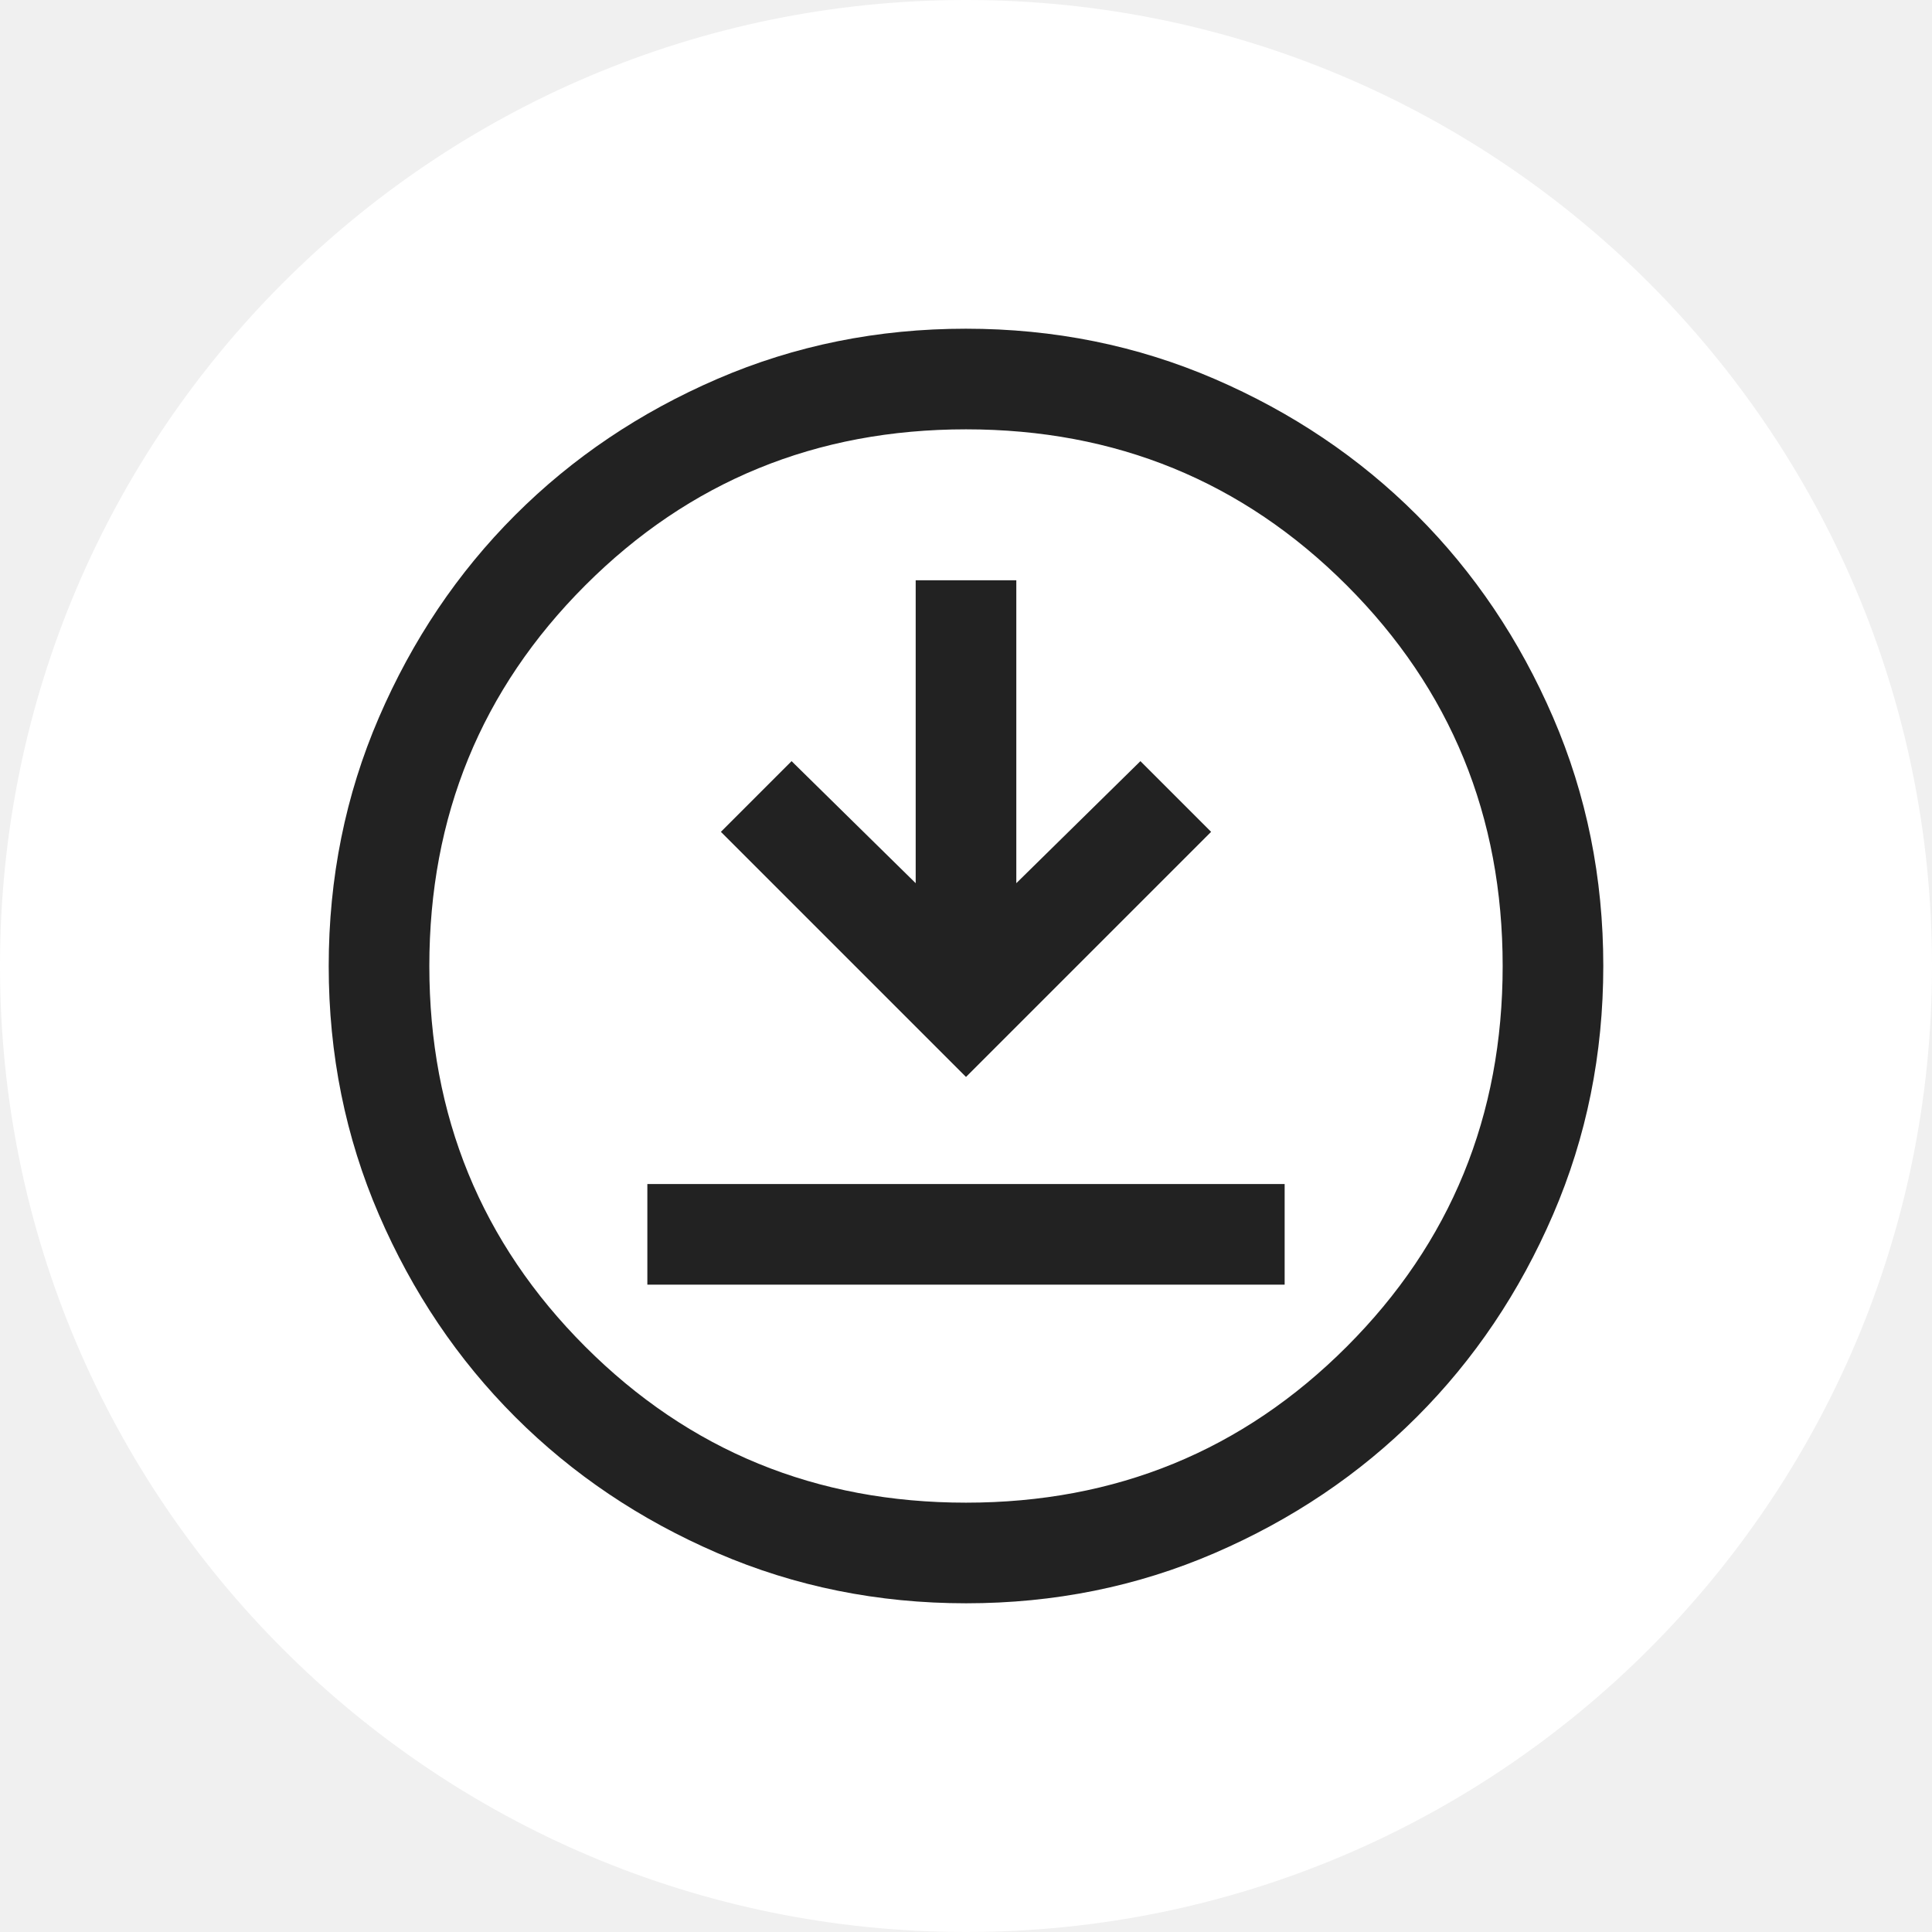
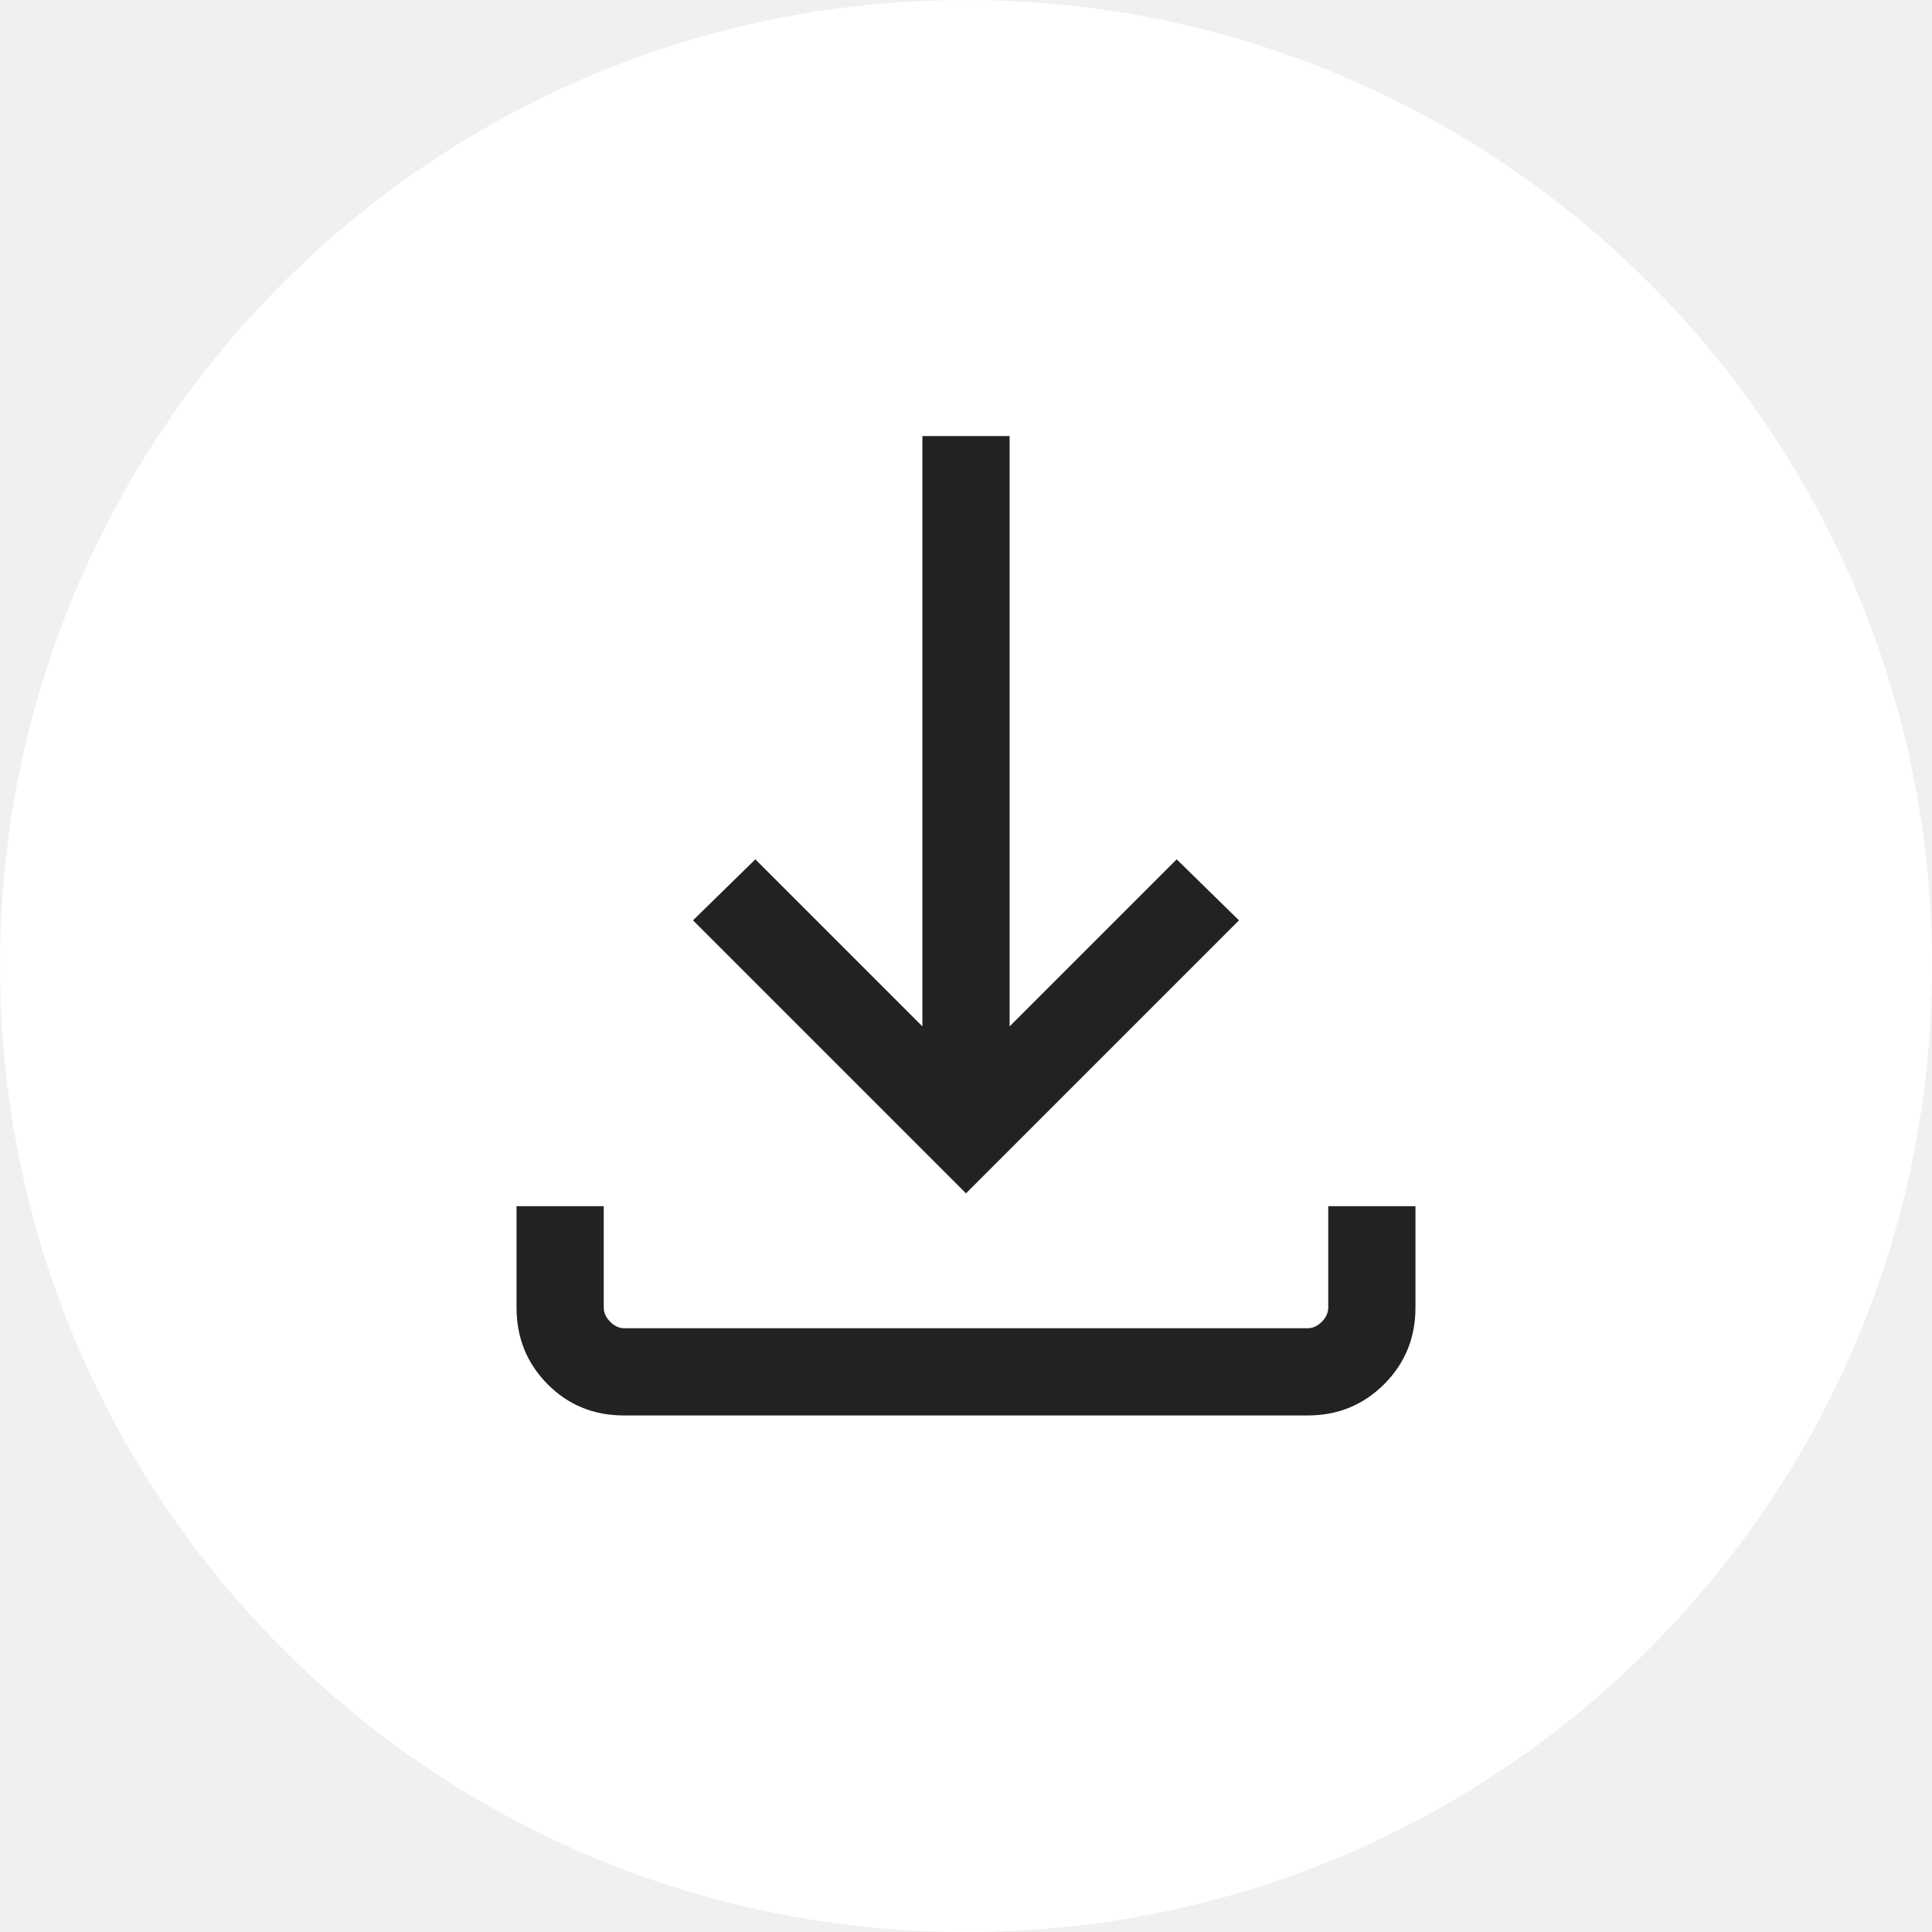
<svg xmlns="http://www.w3.org/2000/svg" width="24" height="24" viewBox="0 0 24 24">
  <circle cx="12" cy="12" r="12" fill="#fff" />
-   <svg x="2" y="2" width="20" height="20" viewBox="0 -960 960 960" fill="#222">
-     <path d="M290-290h380v-60H290v60Zm190-123.85L626.15-560 584-602.15l-74 72.77V-710h-60v180.62l-74-72.77L333.85-560 480-413.85Zm.07 313.85q-78.84 0-148.21-29.92t-120.68-81.21q-51.31-51.29-81.25-120.63Q100-401.1 100-479.93q0-78.84 29.92-148.21t81.21-120.68q51.29-51.31 120.63-81.25Q401.1-860 479.93-860q78.84 0 148.21 29.92t120.68 81.21q51.31 51.29 81.25 120.63Q860-558.9 860-480.07q0 78.84-29.92 148.21t-81.21 120.68q-51.29 51.31-120.63 81.25Q558.9-100 480.07-100Zm-.07-60q134 0 227-93t93-227q0-134-93-227t-227-93q-134 0-227 93t-93 227q0 134 93 227t227 93Zm0-320Z" />
+   <svg x="2" y="2" fill="#222" height="20" viewBox="0 -960 960 960" width="20">
+     <path d="M480-344.46 317.23-507.23l37.16-36.38L454-444v-352h52v352l99.61-99.61 37.16 36.38L480-344.46ZM276.03-212q-27.03 0-45.53-18.65T212-276.31v-60.46h52v60.46q0 4.62 3.85 8.46 3.84 3.85 8.46 3.85h407.38q4.62 0 8.46-3.85 3.85-3.84 3.85-8.46v-60.46h52v60.46q0 27.01-18.66 45.66Q710.68-212 683.65-212H276.03Z" />
  </svg>
</svg>
